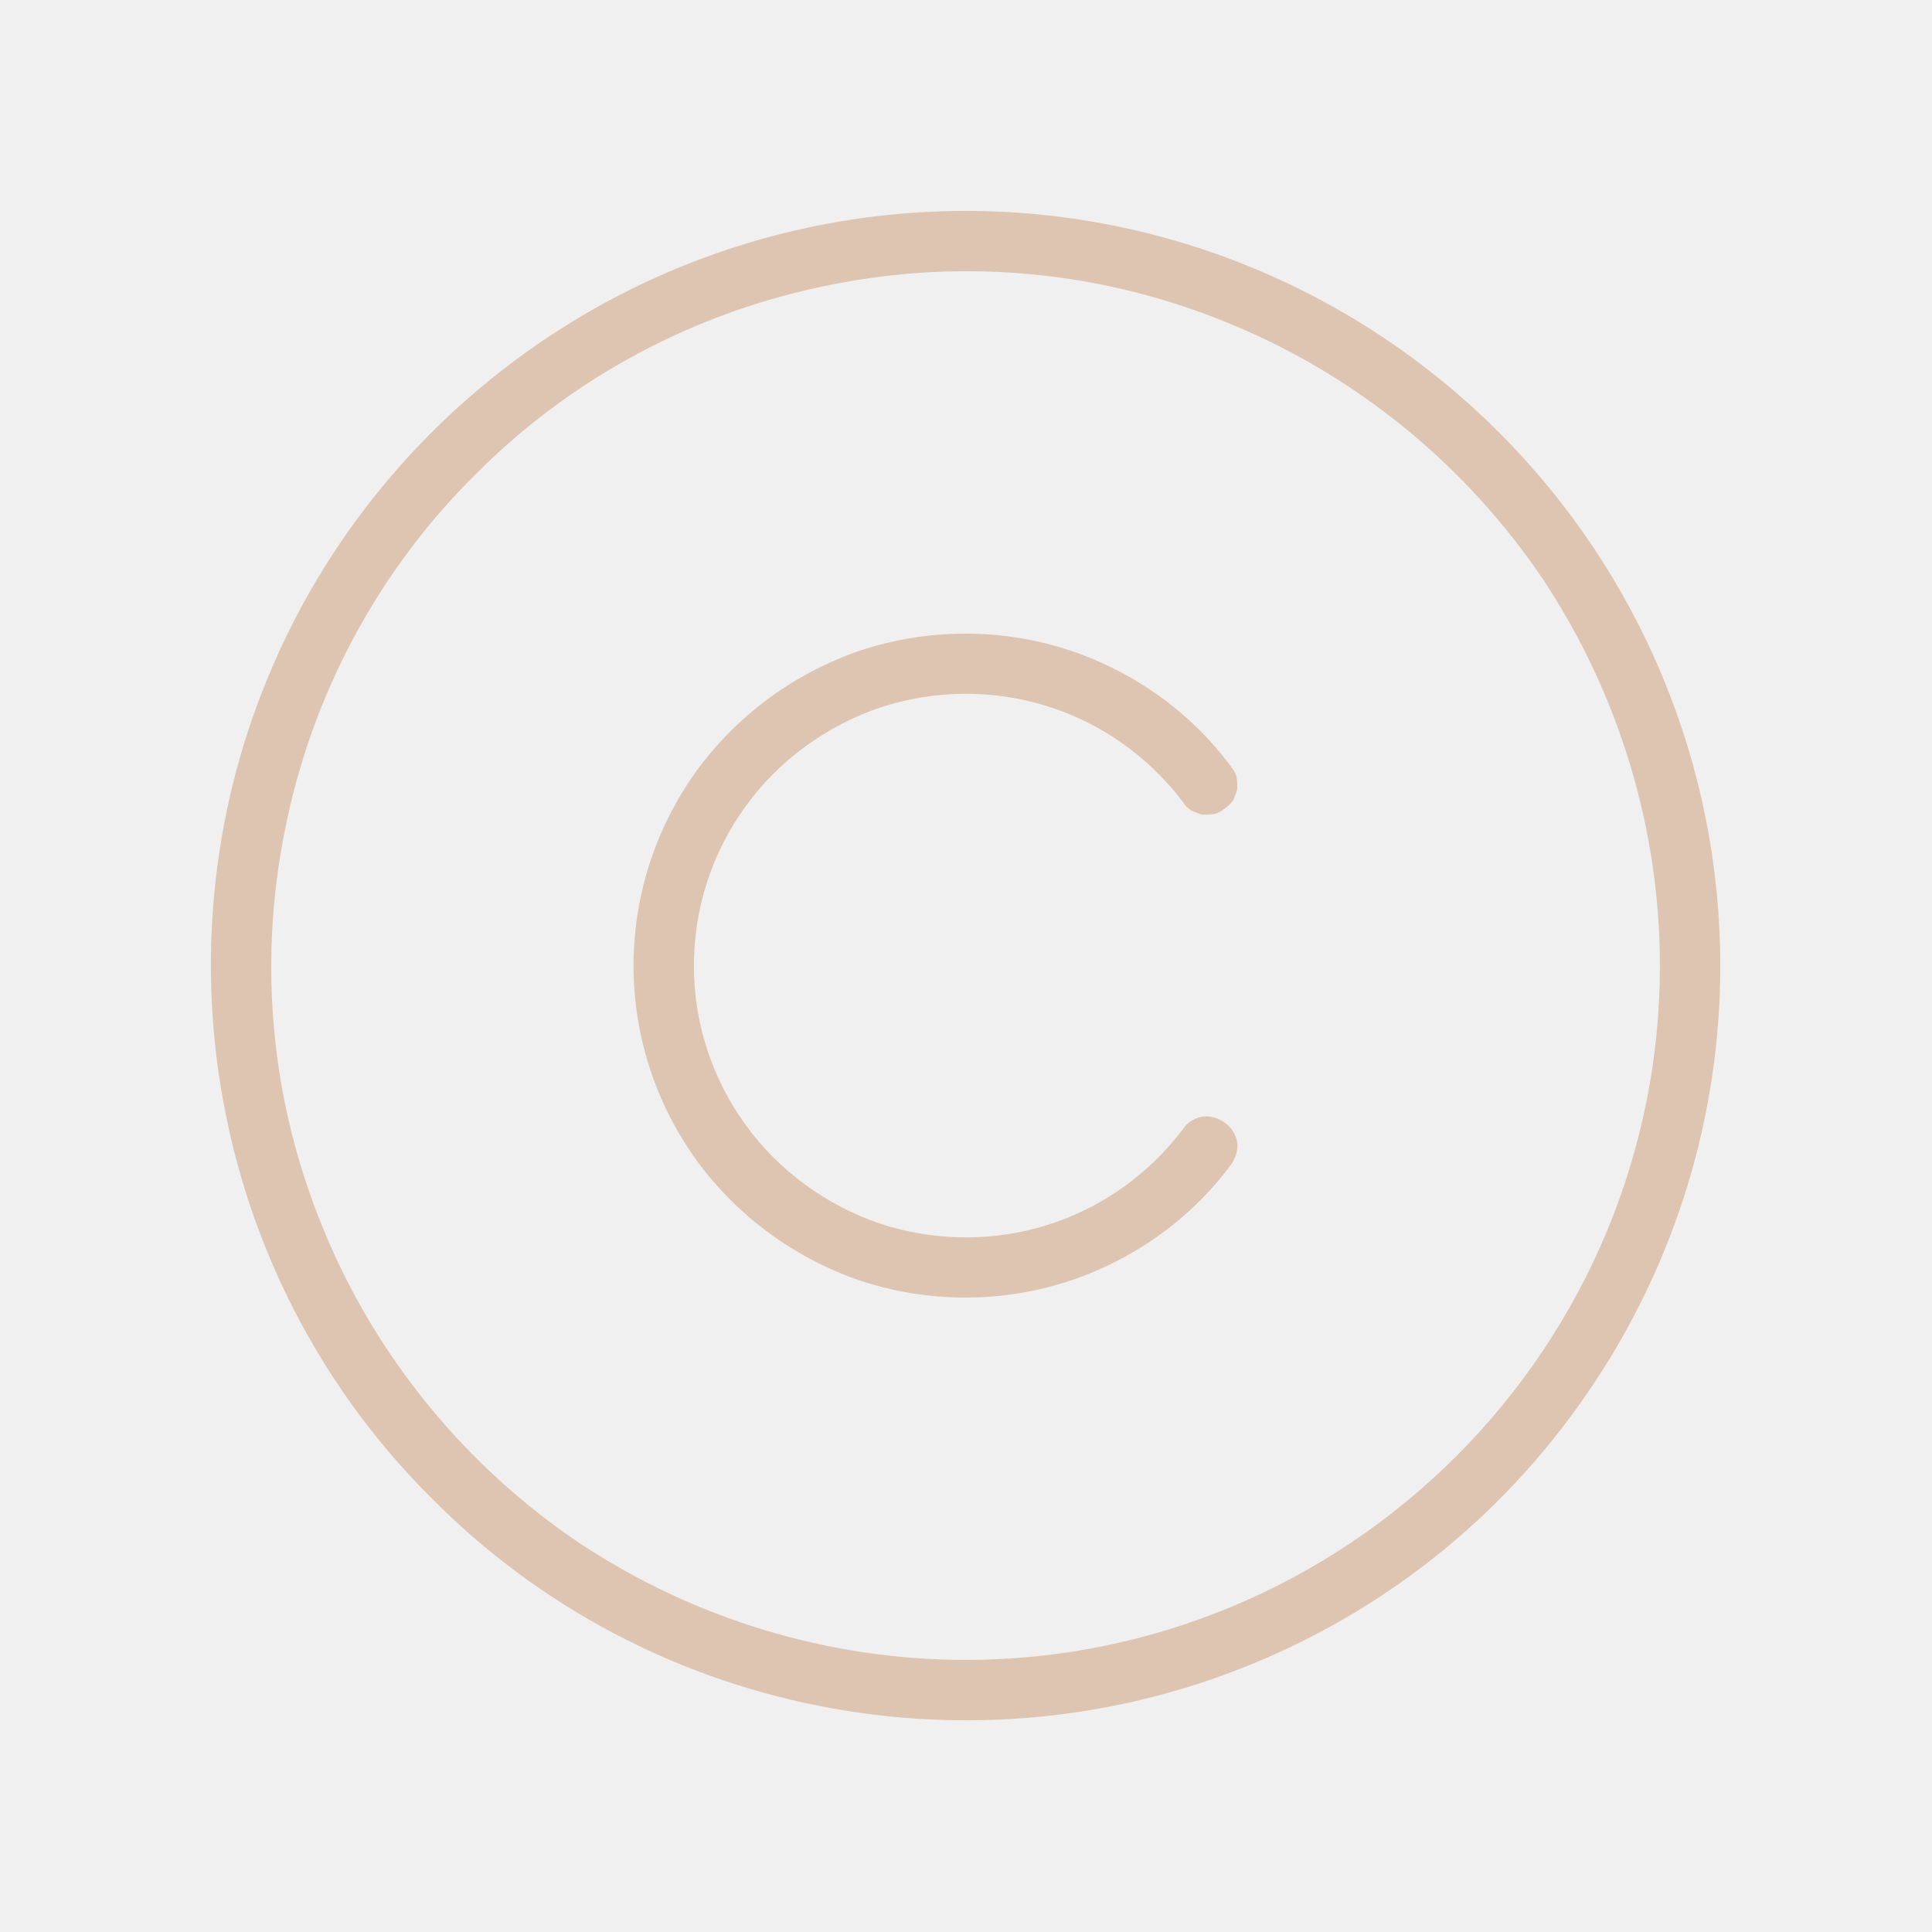
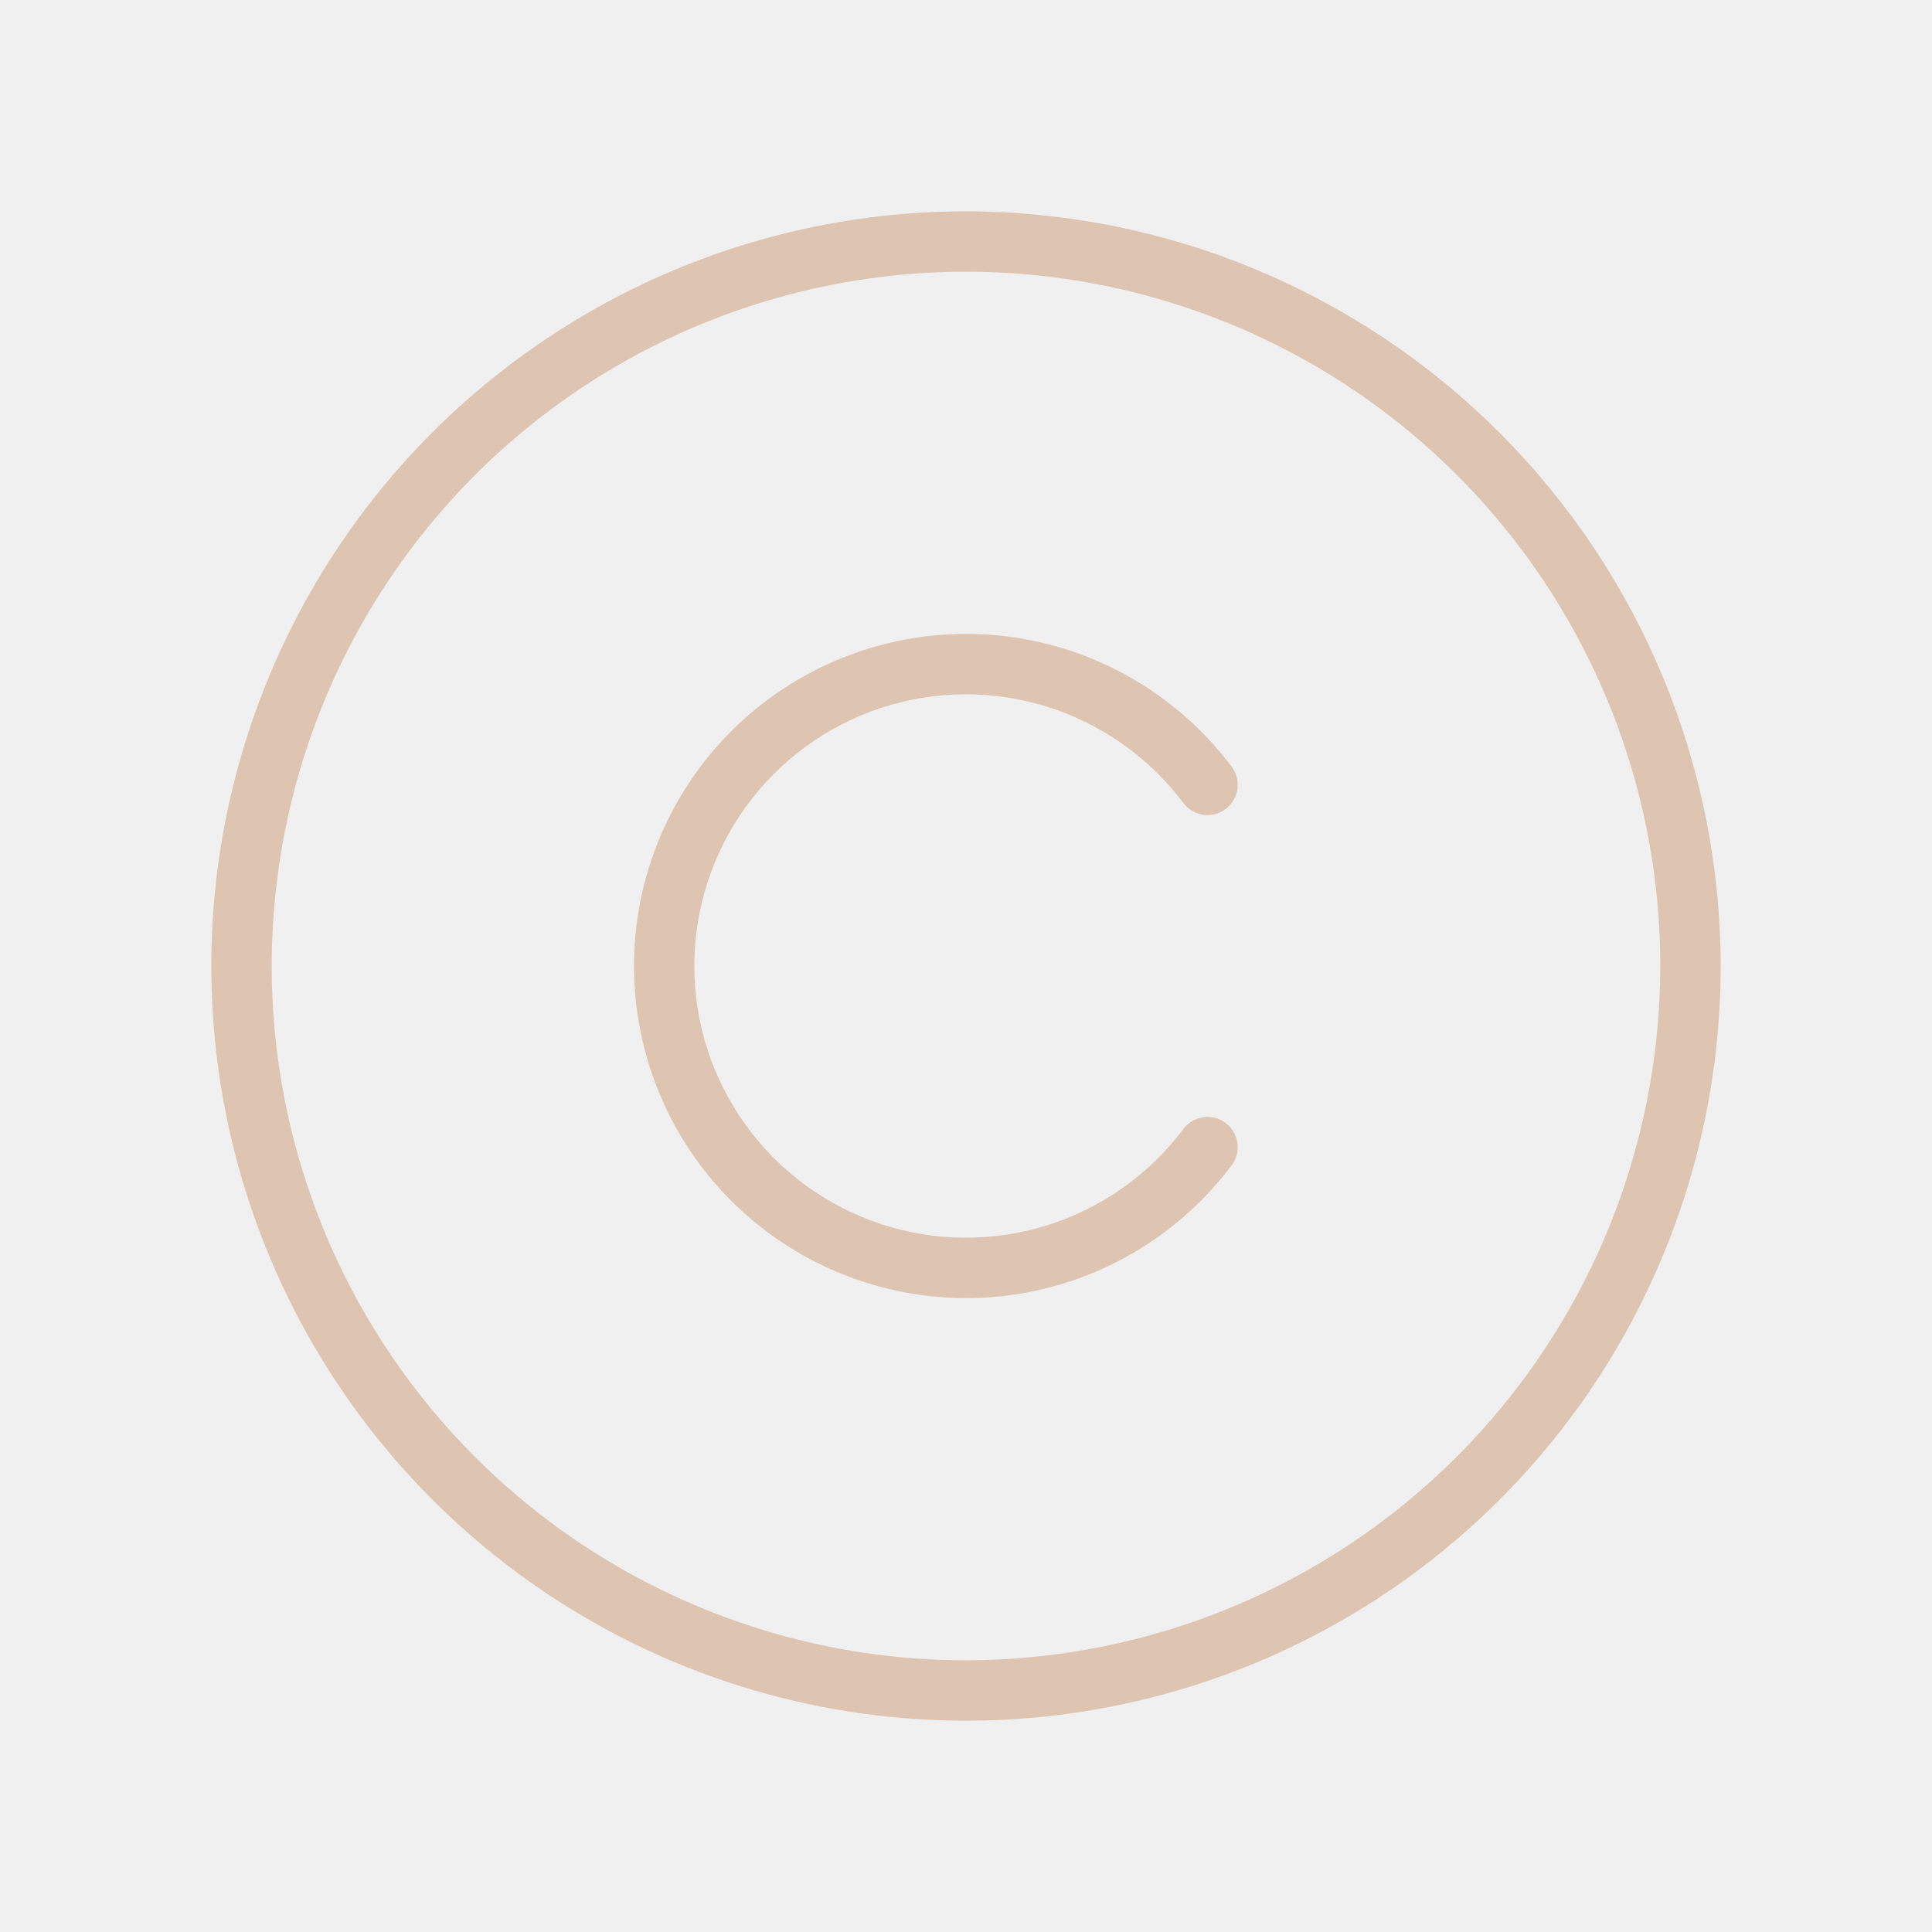
<svg xmlns="http://www.w3.org/2000/svg" width="24" height="24" viewBox="0 0 24 24" fill="none">
-   <defs>
-     <clipPath id="clip41_351">
-       <rect id="ph:copyright-thin" width="24" height="24" fill="white" fill-opacity="0" />
-     </clipPath>
-   </defs>
-   <rect id="ph:copyright-thin" width="24" height="24" fill="#FFFFFF" fill-opacity="0" />
-   <g clip-path="url(#clip41_351)">
-     <path id="Vector" d="M12 2.62C10.14 2.62 8.33 3.17 6.79 4.2C5.25 5.23 4.04 6.69 3.33 8.41C2.62 10.12 2.44 12.01 2.8 13.82C3.16 15.64 4.05 17.31 5.37 18.62C6.68 19.94 8.35 20.83 10.17 21.19C11.98 21.55 13.87 21.37 15.58 20.66C17.3 19.95 18.76 18.75 19.79 17.2C20.82 15.66 21.37 13.85 21.37 12C21.37 9.51 20.38 7.13 18.62 5.37C16.86 3.61 14.48 2.62 12 2.62ZM12 20.62C10.29 20.62 8.62 20.11 7.2 19.17C5.79 18.22 4.68 16.87 4.03 15.3C3.37 13.72 3.2 11.99 3.54 10.31C3.87 8.64 4.69 7.1 5.9 5.9C7.1 4.69 8.64 3.87 10.31 3.54C11.99 3.2 13.72 3.37 15.3 4.03C16.87 4.68 18.22 5.79 19.17 7.2C20.11 8.62 20.62 10.29 20.62 12C20.62 14.28 19.71 16.47 18.09 18.09C16.47 19.71 14.28 20.62 12 20.62ZM15.29 14.47C14.78 15.16 14.05 15.67 13.23 15.93C12.4 16.19 11.51 16.18 10.69 15.91C9.87 15.63 9.16 15.11 8.65 14.41C8.14 13.7 7.87 12.86 7.87 12C7.87 11.13 8.14 10.29 8.65 9.58C9.16 8.88 9.87 8.36 10.69 8.08C11.51 7.81 12.4 7.8 13.23 8.06C14.05 8.32 14.78 8.83 15.29 9.52C15.32 9.56 15.35 9.6 15.36 9.65C15.37 9.7 15.37 9.75 15.37 9.8C15.36 9.85 15.34 9.89 15.32 9.94C15.29 9.98 15.26 10.01 15.22 10.04C15.18 10.07 15.14 10.1 15.09 10.11C15.04 10.12 14.99 10.12 14.94 10.12C14.89 10.11 14.85 10.09 14.8 10.07C14.76 10.04 14.72 10.01 14.7 9.97C14.27 9.4 13.68 8.98 13 8.77C12.33 8.56 11.6 8.57 10.93 8.79C10.26 9.02 9.67 9.45 9.26 10.02C8.84 10.6 8.62 11.29 8.62 12C8.62 12.7 8.84 13.39 9.26 13.97C9.67 14.54 10.26 14.97 10.93 15.2C11.6 15.42 12.33 15.43 13 15.22C13.68 15.01 14.27 14.59 14.7 14.02C14.75 13.94 14.84 13.89 14.94 13.87C15.04 13.86 15.14 13.89 15.22 13.95C15.3 14.01 15.35 14.09 15.37 14.19C15.38 14.29 15.35 14.39 15.29 14.47Z" fill="#DEC5B1" fill-opacity="1" fill-rule="nonzero" />
-   </g>
+   <path d="M12 2.625C10.146 2.625 8.333 3.175 6.792 4.205C5.25 5.235 4.048 6.699 3.339 8.412C2.629 10.125 2.443 12.01 2.805 13.829C3.167 15.648 4.06 17.318 5.371 18.629C6.682 19.94 8.352 20.833 10.171 21.195C11.99 21.557 13.875 21.371 15.588 20.661C17.301 19.952 18.765 18.75 19.795 17.209C20.825 15.667 21.375 13.854 21.375 12C21.372 9.514 20.384 7.131 18.626 5.374C16.869 3.616 14.486 2.628 12 2.625ZM12 20.625C10.294 20.625 8.627 20.119 7.208 19.171C5.79 18.224 4.684 16.877 4.032 15.301C3.379 13.725 3.208 11.99 3.541 10.317C3.874 8.644 4.695 7.107 5.901 5.901C7.107 4.695 8.644 3.874 10.317 3.541C11.99 3.208 13.725 3.379 15.301 4.032C16.877 4.684 18.224 5.79 19.171 7.208C20.119 8.627 20.625 10.294 20.625 12C20.622 14.287 19.713 16.479 18.096 18.096C16.479 19.713 14.287 20.622 12 20.625ZM15.3 14.476C14.78 15.168 14.056 15.68 13.23 15.938C12.403 16.196 11.517 16.187 10.696 15.913C9.875 15.639 9.16 15.114 8.654 14.412C8.148 13.709 7.876 12.866 7.876 12C7.876 11.134 8.148 10.291 8.654 9.588C9.16 8.886 9.875 8.361 10.696 8.087C11.517 7.813 12.403 7.804 13.23 8.062C14.056 8.32 14.78 8.832 15.3 9.524C15.33 9.563 15.351 9.608 15.364 9.656C15.376 9.704 15.379 9.753 15.372 9.802C15.365 9.851 15.348 9.898 15.323 9.94C15.298 9.983 15.265 10.02 15.226 10.05C15.186 10.079 15.141 10.101 15.094 10.113C15.046 10.125 14.996 10.128 14.947 10.121C14.899 10.114 14.852 10.098 14.809 10.073C14.767 10.048 14.73 10.014 14.7 9.975C14.275 9.408 13.682 8.99 13.006 8.779C12.33 8.567 11.605 8.574 10.933 8.798C10.261 9.022 9.676 9.452 9.262 10.027C8.848 10.601 8.625 11.292 8.625 12C8.625 12.708 8.848 13.399 9.262 13.973C9.676 14.548 10.261 14.978 10.933 15.202C11.605 15.426 12.33 15.433 13.006 15.222C13.682 15.01 14.275 14.592 14.7 14.025C14.76 13.945 14.849 13.893 14.947 13.879C15.046 13.865 15.146 13.891 15.226 13.95C15.305 14.01 15.358 14.099 15.372 14.198C15.386 14.296 15.36 14.396 15.3 14.476Z" fill="#DEC5B1" />
</svg>
